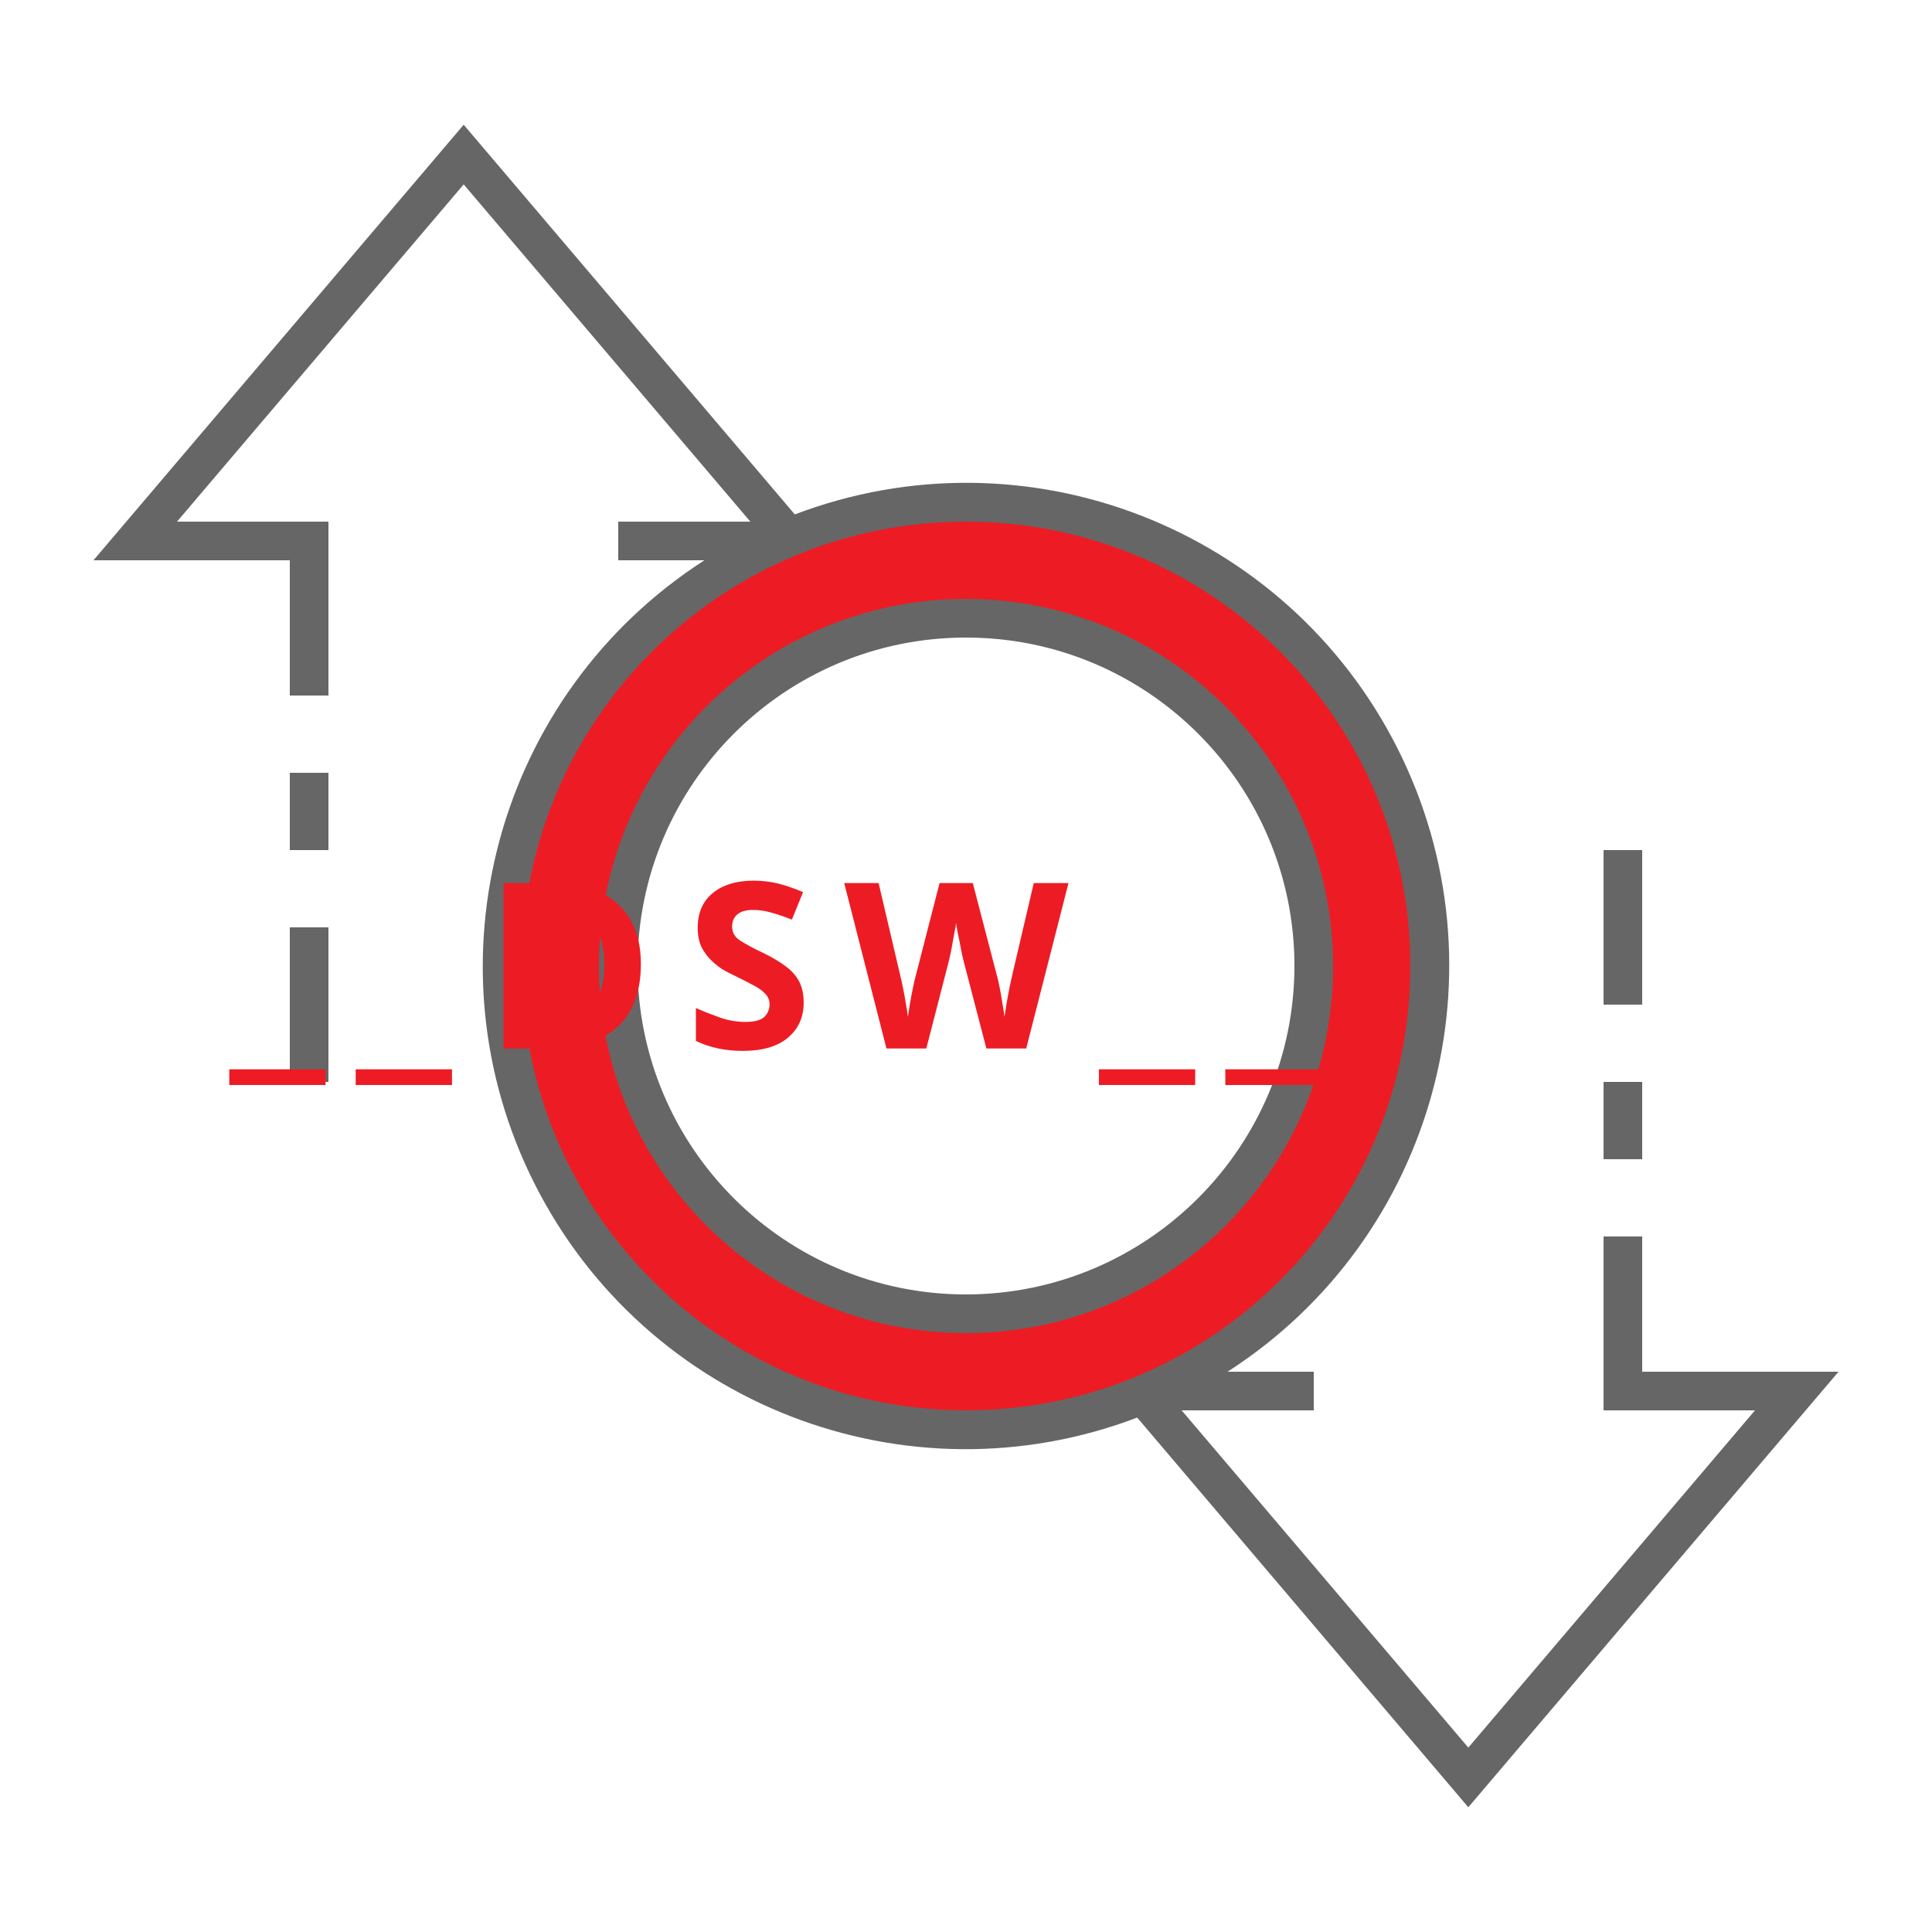
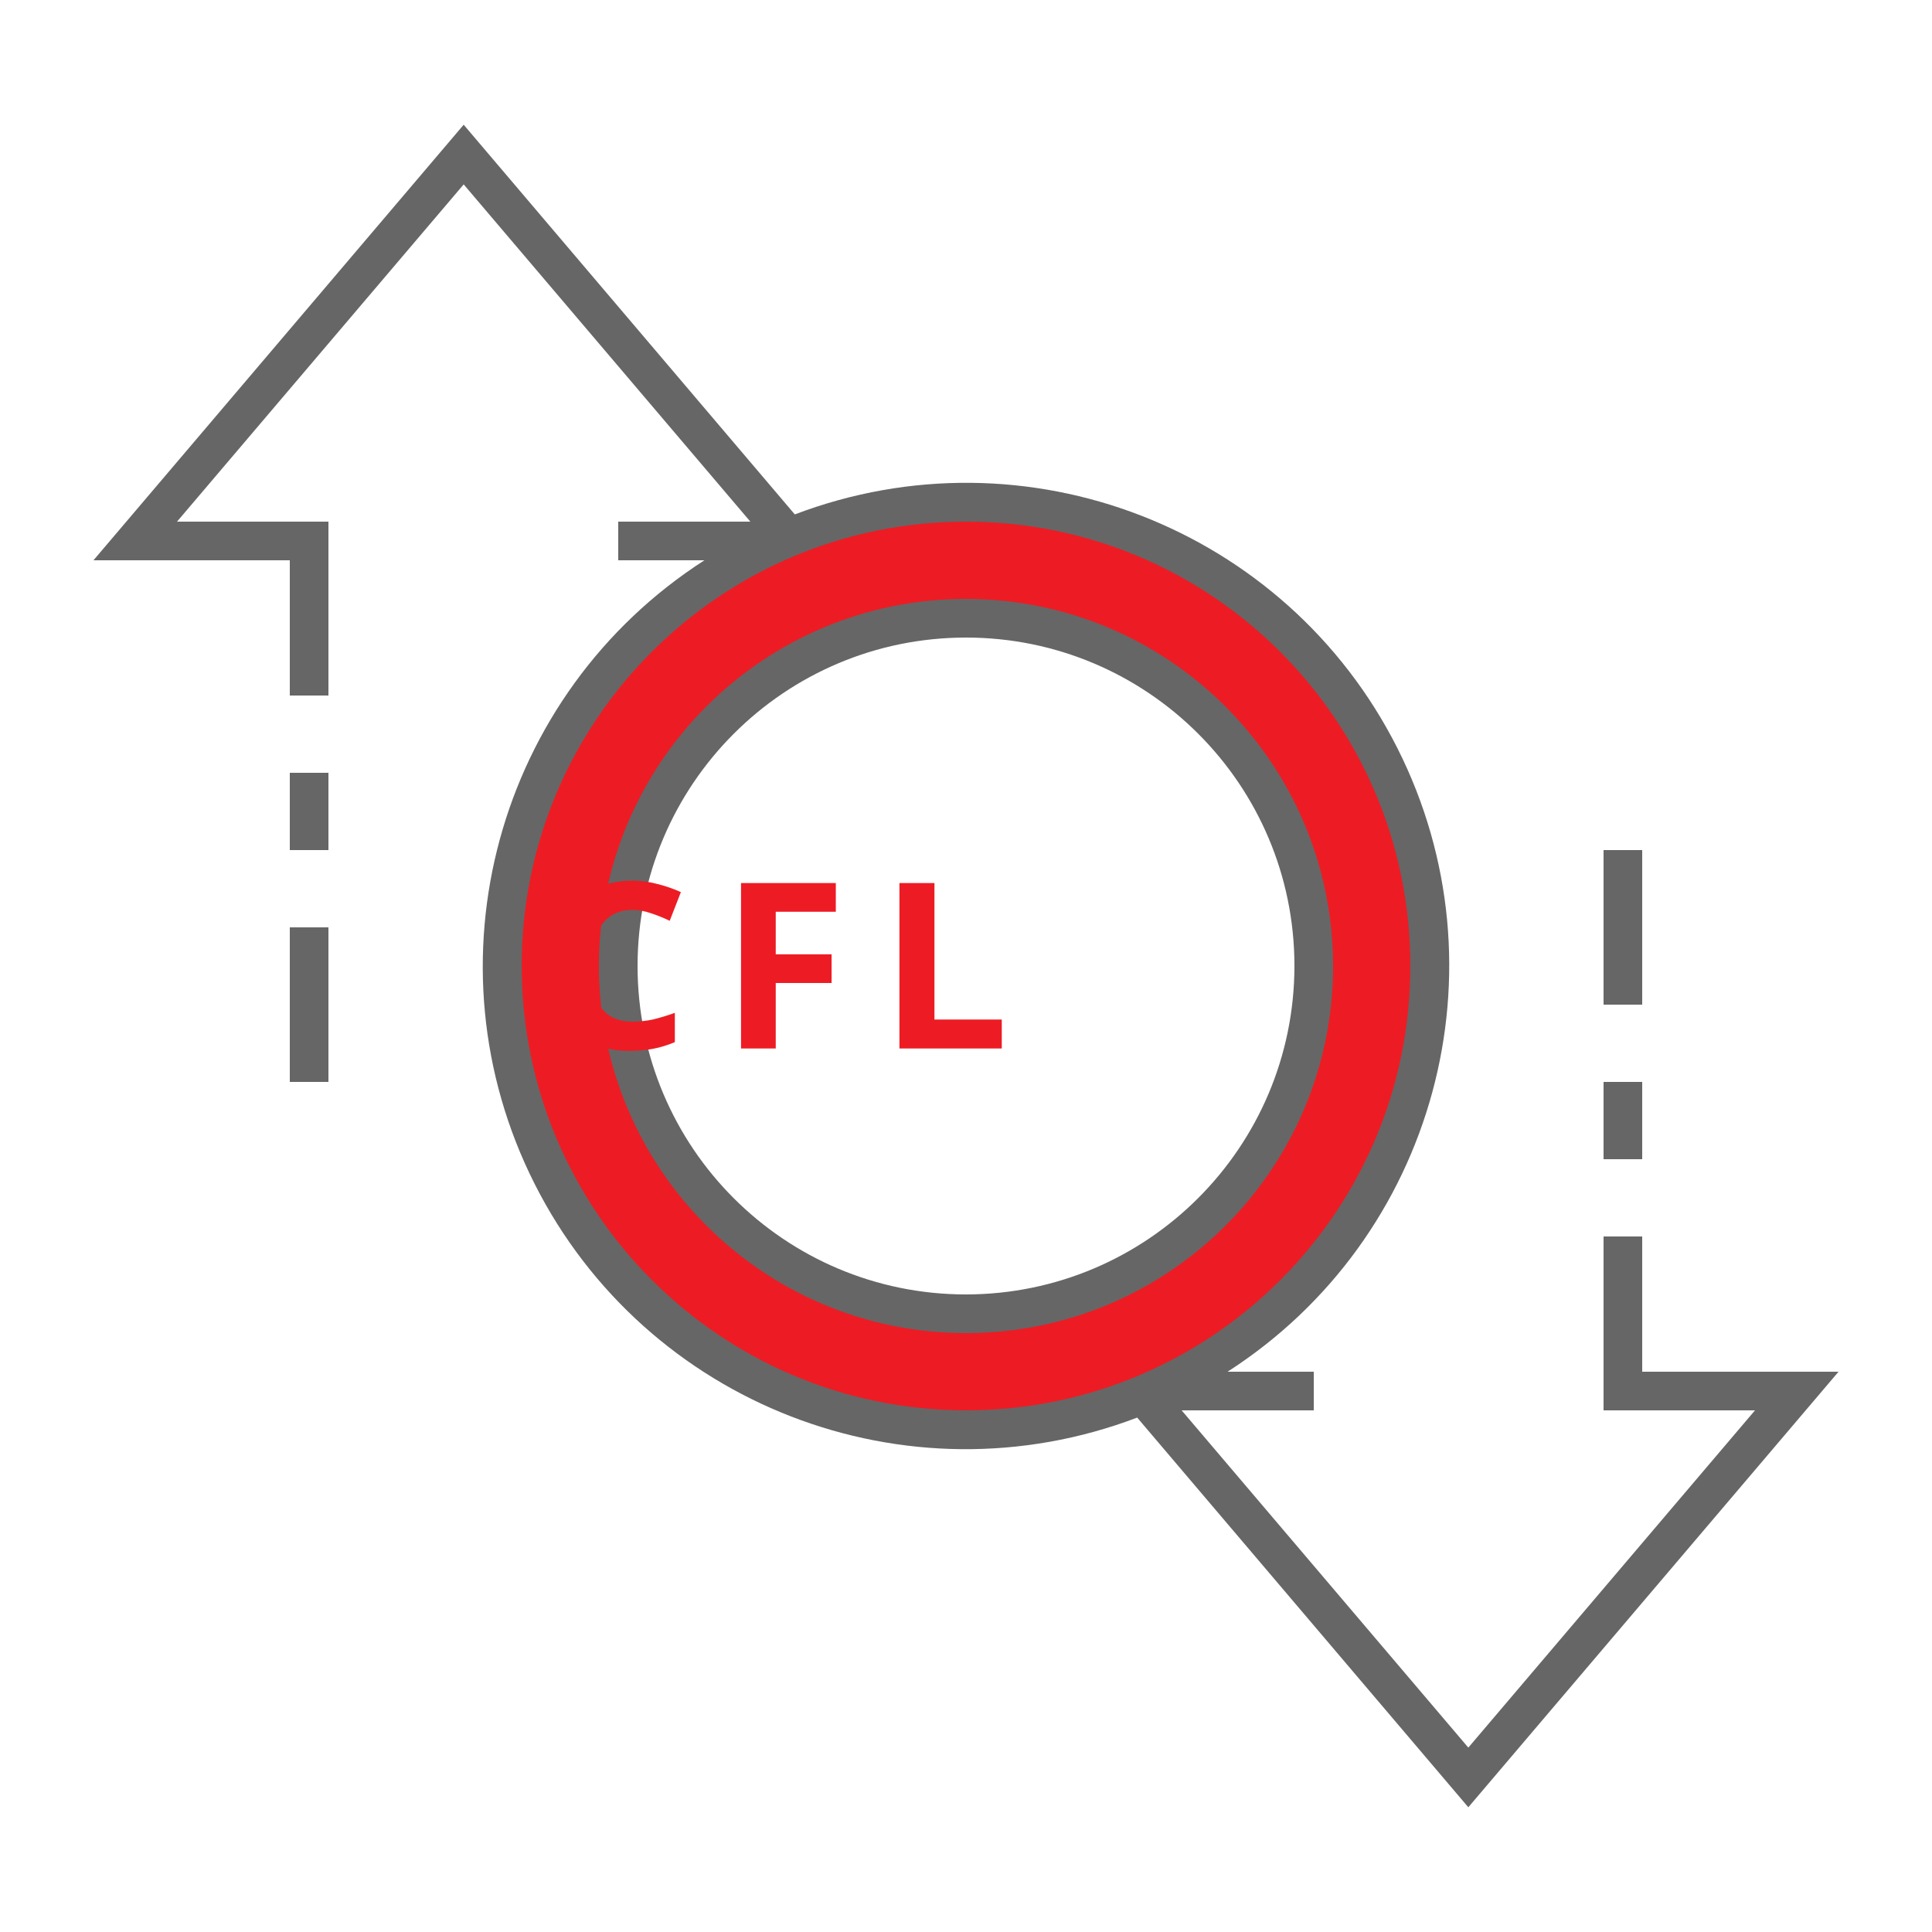
<svg xmlns="http://www.w3.org/2000/svg" id="ic_empty_zpiv" width="100" height="100" viewBox="0 0 100 100" version="1.1">
  <defs id="defs4">
    <style type="text/css" id="style2">
            .cls-1{fill:#d6d6d6}.cls-2{fill:#666}.cls-3{fill:none}
        </style>
    <style id="style2-4">.cls-1{fill:#66f;}</style>
  </defs>
  <g id="Group_9086" data-name="Group 9086">
    <path id="Path_19031" d="M50 26a24 24 0 1 0 24 24 24 24 0 0 0-24-24zm0 42a18 18 0 1 1 18-18 18 18 0 0 1-18 18z" class="cls-1" data-name="Path 19031" style="fill:#ed1c24;fill-opacity:1" />
    <g id="Group_9085" data-name="Group 9085">
      <g id="Group_9083" data-name="Group 9083">
        <path id="Path_19032" d="M50 31a19 19 0 1 0 19 19 19.021 19.021 0 0 0-19-19zm0 36a17 17 0 1 1 17-17 17.019 17.019 0 0 1-17 17z" class="cls-2" data-name="Path 19032" />
        <path id="Rectangle_4749" d="M0 0h2v4H0z" class="cls-2" data-name="Rectangle 4749" transform="translate(83 56)" />
        <path id="Rectangle_4750" d="M0 0h2v8H0z" class="cls-2" data-name="Rectangle 4750" transform="translate(83 44)" />
        <path id="Rectangle_4751" d="M0 0h2v8H0z" class="cls-2" data-name="Rectangle 4751" transform="translate(15 48)" />
        <path id="Rectangle_4752" d="M0 0h2v4H0z" class="cls-2" data-name="Rectangle 4752" transform="translate(15 40)" />
        <path id="Path_19033" d="M95.162 71H85v-7h-2v9h7.838L76 90.456 61.162 73H68v-2h-4.461a24.989 24.989 0 0 0-22.4-44.374L24 6.456 4.838 29H15v7h2v-9H9.162L24 9.544 38.838 27H32v2h4.461a24.989 24.989 0 0 0 22.4 44.374L76 93.544zM27 50a23 23 0 1 1 23 23 23.026 23.026 0 0 1-23-23z" class="cls-2" data-name="Path 19033" />
      </g>
      <text xml:space="preserve" style="font-style:normal;font-variant:normal;font-weight:bold;font-stretch:normal;font-size:12px;line-height:1.25;font-family:sans-serif;-inkscape-font-specification:'sans-serif Bold';text-align:center;text-anchor:middle;opacity:1;fill:#ed1c24;fill-opacity:1;stroke:#ed1c24;stroke-width:0;stroke-miterlimit:4;stroke-dasharray:none;stroke-opacity:1" x="50.256" y="54.271" id="text839">
-         <tspan id="tspan837" x="51.061" y="54.271" style="letter-spacing:1.61px">__DSW__</tspan>
+         <tspan id="tspan837" x="51.061" y="54.271" style="letter-spacing:1.61px">CFL</tspan>
      </text>
    </g>
  </g>
</svg>
